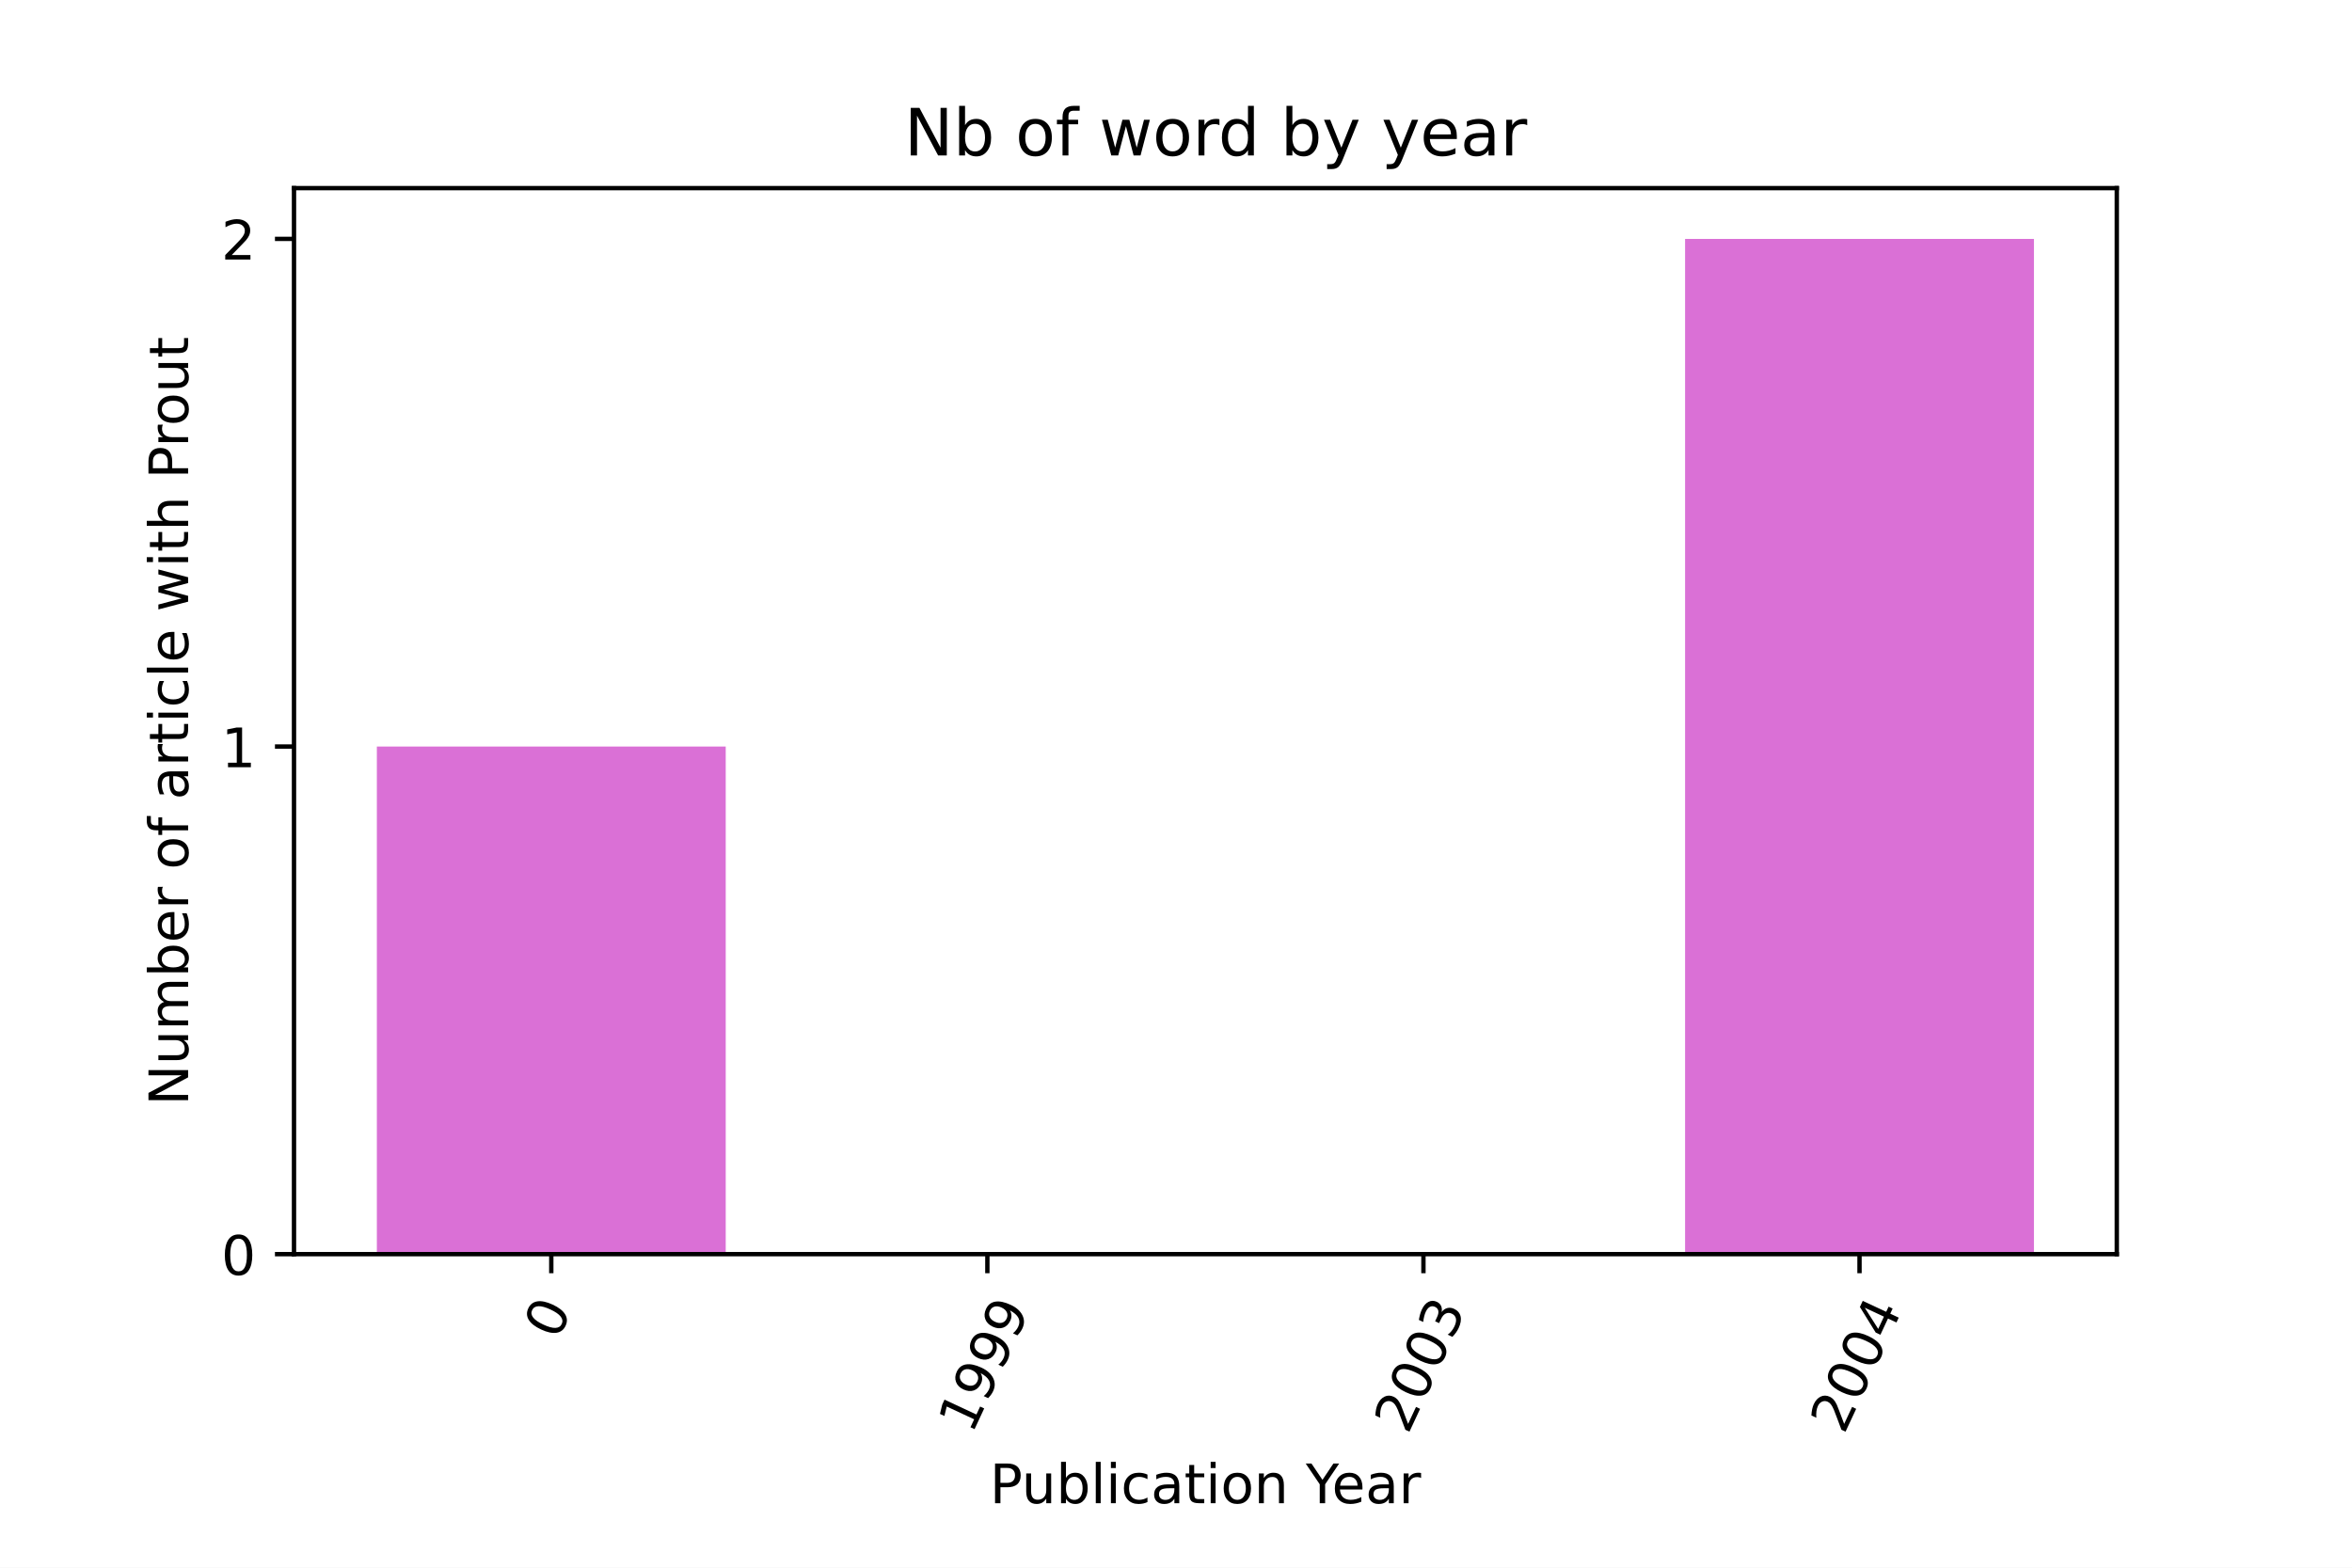
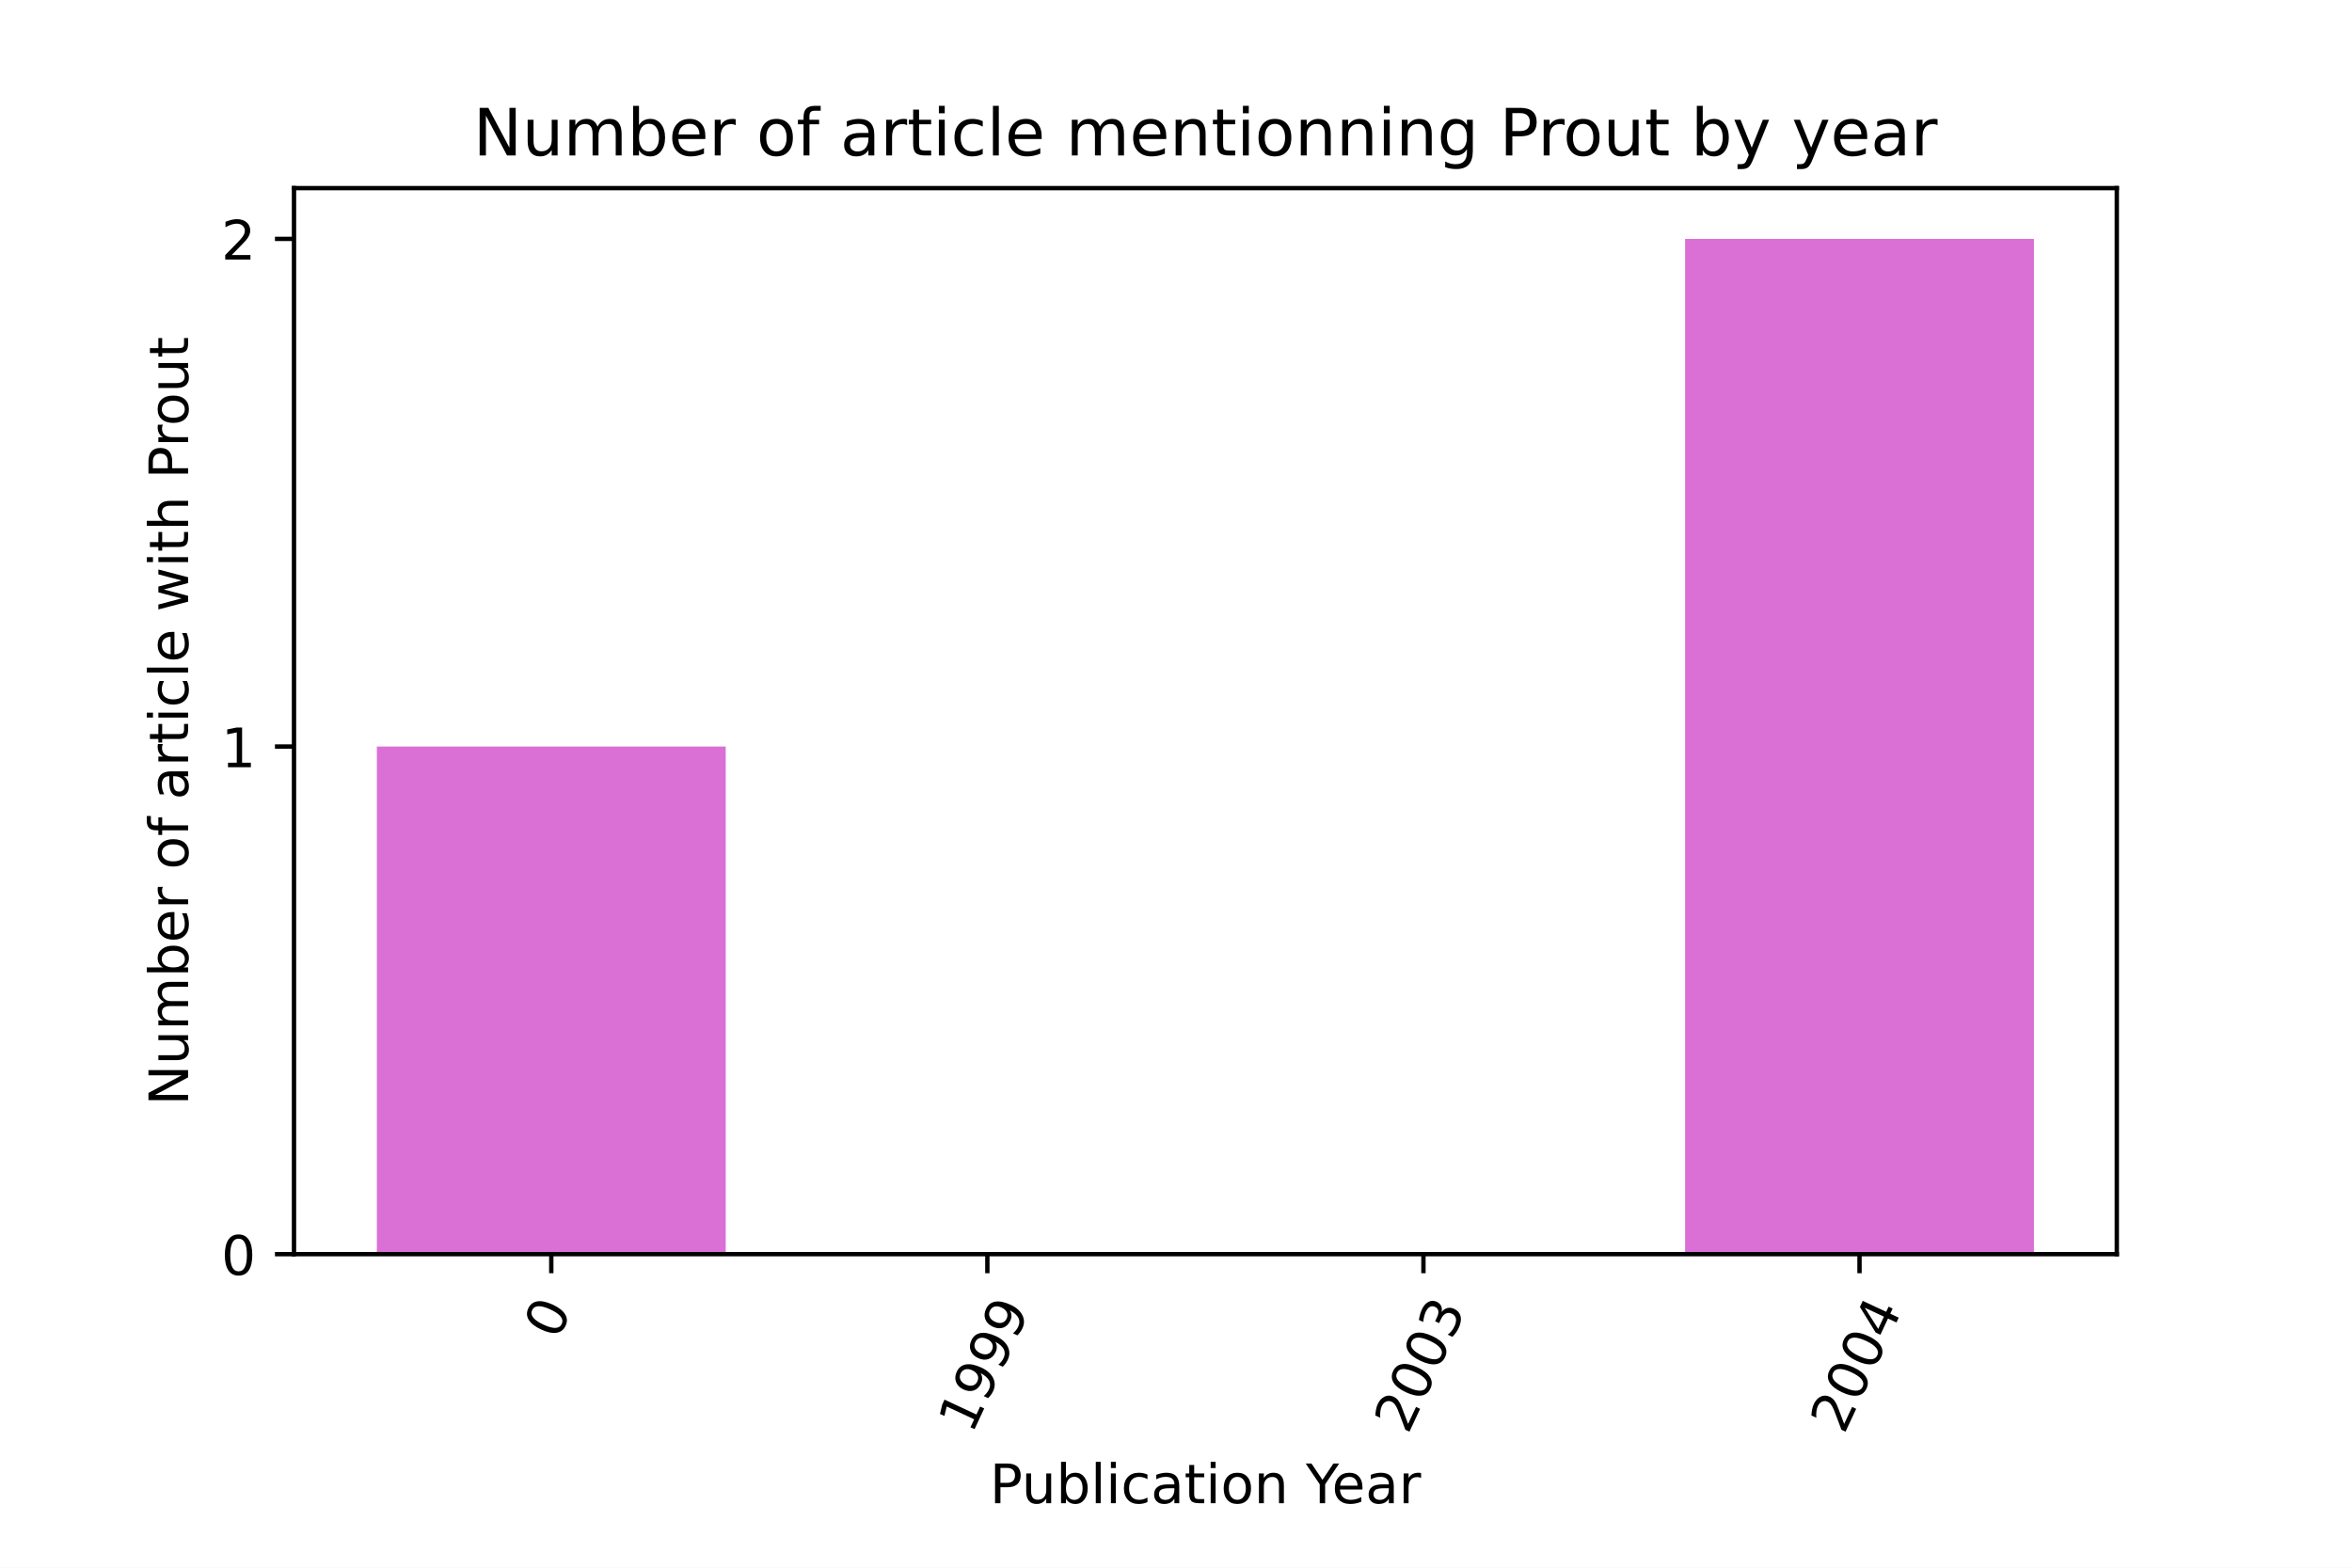
<svg xmlns="http://www.w3.org/2000/svg" xmlns:xlink="http://www.w3.org/1999/xlink" height="288pt" version="1.1" viewBox="0 0 432 288" width="432pt">
  <defs>
    <style type="text/css">*{stroke-linecap:butt;stroke-linejoin:round;}</style>
  </defs>
  <g id="figure_1">
    <g id="patch_1">
      <path d="M 0 288  L 432 288  L 432 0  L 0 0  z " style="fill:#ffffff;" />
    </g>
    <g id="axes_1">
      <g id="patch_2">
        <path d="M 54 230.4  L 388.8 230.4  L 388.8 34.56  L 54 34.56  z " style="fill:#ffffff;" />
      </g>
      <g id="patch_3">
-         <path clip-path="url(#p8cbb1ea93d)" d="M 69.218 230.4  L 133.295 230.4  L 133.295 137.143  L 69.218 137.143  z " style="fill:#da70d6;" />
+         <path clip-path="url(#p406c5cf05b)" d="M 69.218 230.4  L 133.295 230.4  L 133.295 137.143  L 69.218 137.143  z " style="fill:#da70d6;" />
      </g>
      <g id="patch_4">
-         <path clip-path="url(#p8cbb1ea93d)" d="M 149.314 230.4  L 213.39 230.4  L 213.39 230.4  L 149.314 230.4  z " style="fill:#da70d6;" />
+         <path clip-path="url(#p406c5cf05b)" d="M 149.314 230.4  L 213.39 230.4  L 213.39 230.4  L 149.314 230.4  z " style="fill:#da70d6;" />
      </g>
      <g id="patch_5">
-         <path clip-path="url(#p8cbb1ea93d)" d="M 229.41 230.4  L 293.486 230.4  L 293.486 230.4  L 229.41 230.4  z " style="fill:#da70d6;" />
+         <path clip-path="url(#p406c5cf05b)" d="M 229.41 230.4  L 293.486 230.4  L 293.486 230.4  L 229.41 230.4  z " style="fill:#da70d6;" />
      </g>
      <g id="patch_6">
-         <path clip-path="url(#p8cbb1ea93d)" d="M 309.505 230.4  L 373.582 230.4  L 373.582 43.886  L 309.505 43.886  z " style="fill:#da70d6;" />
+         <path clip-path="url(#p406c5cf05b)" d="M 309.505 230.4  L 373.582 230.4  L 373.582 43.886  L 309.505 43.886  z " style="fill:#da70d6;" />
      </g>
      <g id="matplotlib.axis_1">
        <g id="xtick_1">
          <g id="line2d_1">
            <defs>
-               <path d="M 0 0  L 0 3.5  " id="m02dda0b2d4" style="stroke:#000000;stroke-width:0.8;" />
-             </defs>
-             <g>
-               <use style="stroke:#000000;stroke-width:0.8;" x="101.256" xlink:href="#m02dda0b2d4" y="230.4" />
+               <path d="M 0 0  L 0 3.5  " id="m6993e1d46b" style="stroke:#000000;stroke-width:0.8;" />
+             </defs>
+             <g>
+               <use style="stroke:#000000;stroke-width:0.8;" x="101.256" xlink:href="#m6993e1d46b" y="230.4" />
            </g>
          </g>
          <g id="text_1">
            <g transform="translate(102.4128 246.3776)rotate(-65)scale(0.1 -0.1)">
              <defs>
                <path d="M 31.781 66.406  Q 24.172 66.406 20.328 58.906  Q 16.5 51.422 16.5 36.375  Q 16.5 21.391 20.328 13.891  Q 24.172 6.391 31.781 6.391  Q 39.453 6.391 43.281 13.891  Q 47.125 21.391 47.125 36.375  Q 47.125 51.422 43.281 58.906  Q 39.453 66.406 31.781 66.406  z M 31.781 74.219  Q 44.047 74.219 50.516 64.516  Q 56.984 54.828 56.984 36.375  Q 56.984 17.969 50.516 8.266  Q 44.047 -1.422 31.781 -1.422  Q 19.531 -1.422 13.062 8.266  Q 6.594 17.969 6.594 36.375  Q 6.594 54.828 13.062 64.516  Q 19.531 74.219 31.781 74.219  z " id="DejaVuSans-48" />
              </defs>
              <use xlink:href="#DejaVuSans-48" />
            </g>
          </g>
        </g>
        <g id="xtick_2">
          <g id="line2d_2">
            <g>
-               <use style="stroke:#000000;stroke-width:0.8;" x="181.352" xlink:href="#m02dda0b2d4" y="230.4" />
+               <use style="stroke:#000000;stroke-width:0.8;" x="181.352" xlink:href="#m6993e1d46b" y="230.4" />
            </g>
          </g>
          <g id="text_2">
            <g transform="translate(178.4752 263.6768)rotate(-65)scale(0.1 -0.1)">
              <defs>
                <path d="M 12.406 8.297  L 28.516 8.297  L 28.516 63.922  L 10.984 60.406  L 10.984 69.391  L 28.422 72.906  L 38.281 72.906  L 38.281 8.297  L 54.391 8.297  L 54.391 0  L 12.406 0  z " id="DejaVuSans-49" />
                <path d="M 10.984 1.516  L 10.984 10.5  Q 14.703 8.734 18.5 7.812  Q 22.312 6.891 25.984 6.891  Q 35.75 6.891 40.891 13.453  Q 46.047 20.016 46.781 33.406  Q 43.953 29.203 39.594 26.953  Q 35.25 24.703 29.984 24.703  Q 19.047 24.703 12.672 31.312  Q 6.297 37.938 6.297 49.422  Q 6.297 60.641 12.938 67.422  Q 19.578 74.219 30.609 74.219  Q 43.266 74.219 49.922 64.516  Q 56.594 54.828 56.594 36.375  Q 56.594 19.141 48.406 8.859  Q 40.234 -1.422 26.422 -1.422  Q 22.703 -1.422 18.891 -0.688  Q 15.094 0.047 10.984 1.516  z M 30.609 32.422  Q 37.25 32.422 41.125 36.953  Q 45.016 41.5 45.016 49.422  Q 45.016 57.281 41.125 61.844  Q 37.25 66.406 30.609 66.406  Q 23.969 66.406 20.094 61.844  Q 16.219 57.281 16.219 49.422  Q 16.219 41.5 20.094 36.953  Q 23.969 32.422 30.609 32.422  z " id="DejaVuSans-57" />
              </defs>
              <use xlink:href="#DejaVuSans-49" />
              <use x="63.623" xlink:href="#DejaVuSans-57" />
              <use x="127.246" xlink:href="#DejaVuSans-57" />
              <use x="190.869" xlink:href="#DejaVuSans-57" />
            </g>
          </g>
        </g>
        <g id="xtick_3">
          <g id="line2d_3">
            <g>
-               <use style="stroke:#000000;stroke-width:0.8;" x="261.448" xlink:href="#m02dda0b2d4" y="230.4" />
+               <use style="stroke:#000000;stroke-width:0.8;" x="261.448" xlink:href="#m6993e1d46b" y="230.4" />
            </g>
          </g>
          <g id="text_3">
            <g transform="translate(258.5709 263.6768)rotate(-65)scale(0.1 -0.1)">
              <defs>
                <path d="M 19.188 8.297  L 53.609 8.297  L 53.609 0  L 7.328 0  L 7.328 8.297  Q 12.938 14.109 22.625 23.891  Q 32.328 33.688 34.812 36.531  Q 39.547 41.844 41.422 45.531  Q 43.312 49.219 43.312 52.781  Q 43.312 58.594 39.234 62.25  Q 35.156 65.922 28.609 65.922  Q 23.969 65.922 18.812 64.312  Q 13.672 62.703 7.812 59.422  L 7.812 69.391  Q 13.766 71.781 18.938 73  Q 24.125 74.219 28.422 74.219  Q 39.75 74.219 46.484 68.547  Q 53.219 62.891 53.219 53.422  Q 53.219 48.922 51.531 44.891  Q 49.859 40.875 45.406 35.406  Q 44.188 33.984 37.641 27.219  Q 31.109 20.453 19.188 8.297  z " id="DejaVuSans-50" />
                <path d="M 40.578 39.312  Q 47.656 37.797 51.625 33  Q 55.609 28.219 55.609 21.188  Q 55.609 10.406 48.188 4.484  Q 40.766 -1.422 27.094 -1.422  Q 22.516 -1.422 17.656 -0.516  Q 12.797 0.391 7.625 2.203  L 7.625 11.719  Q 11.719 9.328 16.594 8.109  Q 21.484 6.891 26.812 6.891  Q 36.078 6.891 40.938 10.547  Q 45.797 14.203 45.797 21.188  Q 45.797 27.641 41.281 31.266  Q 36.766 34.906 28.719 34.906  L 20.219 34.906  L 20.219 43.016  L 29.109 43.016  Q 36.375 43.016 40.234 45.922  Q 44.094 48.828 44.094 54.297  Q 44.094 59.906 40.109 62.906  Q 36.141 65.922 28.719 65.922  Q 24.656 65.922 20.016 65.031  Q 15.375 64.156 9.812 62.312  L 9.812 71.094  Q 15.438 72.656 20.344 73.438  Q 25.25 74.219 29.594 74.219  Q 40.828 74.219 47.359 69.109  Q 53.906 64.016 53.906 55.328  Q 53.906 49.266 50.438 45.094  Q 46.969 40.922 40.578 39.312  z " id="DejaVuSans-51" />
              </defs>
              <use xlink:href="#DejaVuSans-50" />
              <use x="63.623" xlink:href="#DejaVuSans-48" />
              <use x="127.246" xlink:href="#DejaVuSans-48" />
              <use x="190.869" xlink:href="#DejaVuSans-51" />
            </g>
          </g>
        </g>
        <g id="xtick_4">
          <g id="line2d_4">
            <g>
-               <use style="stroke:#000000;stroke-width:0.8;" x="341.544" xlink:href="#m02dda0b2d4" y="230.4" />
+               <use style="stroke:#000000;stroke-width:0.8;" x="341.544" xlink:href="#m6993e1d46b" y="230.4" />
            </g>
          </g>
          <g id="text_4">
            <g transform="translate(338.6666 263.6768)rotate(-65)scale(0.1 -0.1)">
              <defs>
                <path d="M 37.797 64.312  L 12.891 25.391  L 37.797 25.391  z M 35.203 72.906  L 47.609 72.906  L 47.609 25.391  L 58.016 25.391  L 58.016 17.188  L 47.609 17.188  L 47.609 0  L 37.797 0  L 37.797 17.188  L 4.891 17.188  L 4.891 26.703  z " id="DejaVuSans-52" />
              </defs>
              <use xlink:href="#DejaVuSans-50" />
              <use x="63.623" xlink:href="#DejaVuSans-48" />
              <use x="127.246" xlink:href="#DejaVuSans-48" />
              <use x="190.869" xlink:href="#DejaVuSans-52" />
            </g>
          </g>
        </g>
        <g id="text_5">
          <g transform="translate(181.7844 276.1541)scale(0.1 -0.1)">
            <defs>
              <path d="M 19.672 64.797  L 19.672 37.406  L 32.078 37.406  Q 38.969 37.406 42.719 40.969  Q 46.484 44.531 46.484 51.125  Q 46.484 57.672 42.719 61.234  Q 38.969 64.797 32.078 64.797  z M 9.812 72.906  L 32.078 72.906  Q 44.344 72.906 50.609 67.359  Q 56.891 61.812 56.891 51.125  Q 56.891 40.328 50.609 34.812  Q 44.344 29.297 32.078 29.297  L 19.672 29.297  L 19.672 0  L 9.812 0  z " id="DejaVuSans-80" />
              <path d="M 8.5 21.578  L 8.5 54.688  L 17.484 54.688  L 17.484 21.922  Q 17.484 14.156 20.5 10.266  Q 23.531 6.391 29.594 6.391  Q 36.859 6.391 41.078 11.031  Q 45.312 15.672 45.312 23.688  L 45.312 54.688  L 54.297 54.688  L 54.297 0  L 45.312 0  L 45.312 8.406  Q 42.047 3.422 37.719 1  Q 33.406 -1.422 27.688 -1.422  Q 18.266 -1.422 13.375 4.438  Q 8.5 10.297 8.5 21.578  z M 31.109 56  z " id="DejaVuSans-117" />
              <path d="M 48.688 27.297  Q 48.688 37.203 44.609 42.844  Q 40.531 48.484 33.406 48.484  Q 26.266 48.484 22.188 42.844  Q 18.109 37.203 18.109 27.297  Q 18.109 17.391 22.188 11.75  Q 26.266 6.109 33.406 6.109  Q 40.531 6.109 44.609 11.75  Q 48.688 17.391 48.688 27.297  z M 18.109 46.391  Q 20.953 51.266 25.266 53.625  Q 29.594 56 35.594 56  Q 45.562 56 51.781 48.094  Q 58.016 40.188 58.016 27.297  Q 58.016 14.406 51.781 6.484  Q 45.562 -1.422 35.594 -1.422  Q 29.594 -1.422 25.266 0.953  Q 20.953 3.328 18.109 8.203  L 18.109 0  L 9.078 0  L 9.078 75.984  L 18.109 75.984  z " id="DejaVuSans-98" />
              <path d="M 9.422 75.984  L 18.406 75.984  L 18.406 0  L 9.422 0  z " id="DejaVuSans-108" />
              <path d="M 9.422 54.688  L 18.406 54.688  L 18.406 0  L 9.422 0  z M 9.422 75.984  L 18.406 75.984  L 18.406 64.594  L 9.422 64.594  z " id="DejaVuSans-105" />
              <path d="M 48.781 52.594  L 48.781 44.188  Q 44.969 46.297 41.141 47.344  Q 37.312 48.391 33.406 48.391  Q 24.656 48.391 19.812 42.844  Q 14.984 37.312 14.984 27.297  Q 14.984 17.281 19.812 11.734  Q 24.656 6.203 33.406 6.203  Q 37.312 6.203 41.141 7.25  Q 44.969 8.297 48.781 10.406  L 48.781 2.094  Q 45.016 0.344 40.984 -0.531  Q 36.969 -1.422 32.422 -1.422  Q 20.062 -1.422 12.781 6.344  Q 5.516 14.109 5.516 27.297  Q 5.516 40.672 12.859 48.328  Q 20.219 56 33.016 56  Q 37.156 56 41.109 55.141  Q 45.062 54.297 48.781 52.594  z " id="DejaVuSans-99" />
              <path d="M 34.281 27.484  Q 23.391 27.484 19.188 25  Q 14.984 22.516 14.984 16.5  Q 14.984 11.719 18.141 8.906  Q 21.297 6.109 26.703 6.109  Q 34.188 6.109 38.703 11.406  Q 43.219 16.703 43.219 25.484  L 43.219 27.484  z M 52.203 31.203  L 52.203 0  L 43.219 0  L 43.219 8.297  Q 40.141 3.328 35.547 0.953  Q 30.953 -1.422 24.312 -1.422  Q 15.922 -1.422 10.953 3.297  Q 6 8.016 6 15.922  Q 6 25.141 12.172 29.828  Q 18.359 34.516 30.609 34.516  L 43.219 34.516  L 43.219 35.406  Q 43.219 41.609 39.141 45  Q 35.062 48.391 27.688 48.391  Q 23 48.391 18.547 47.266  Q 14.109 46.141 10.016 43.891  L 10.016 52.203  Q 14.938 54.109 19.578 55.047  Q 24.219 56 28.609 56  Q 40.484 56 46.344 49.844  Q 52.203 43.703 52.203 31.203  z " id="DejaVuSans-97" />
              <path d="M 18.312 70.219  L 18.312 54.688  L 36.812 54.688  L 36.812 47.703  L 18.312 47.703  L 18.312 18.016  Q 18.312 11.328 20.141 9.422  Q 21.969 7.516 27.594 7.516  L 36.812 7.516  L 36.812 0  L 27.594 0  Q 17.188 0 13.234 3.875  Q 9.281 7.766 9.281 18.016  L 9.281 47.703  L 2.688 47.703  L 2.688 54.688  L 9.281 54.688  L 9.281 70.219  z " id="DejaVuSans-116" />
              <path d="M 30.609 48.391  Q 23.391 48.391 19.188 42.75  Q 14.984 37.109 14.984 27.297  Q 14.984 17.484 19.156 11.844  Q 23.344 6.203 30.609 6.203  Q 37.797 6.203 41.984 11.859  Q 46.188 17.531 46.188 27.297  Q 46.188 37.016 41.984 42.703  Q 37.797 48.391 30.609 48.391  z M 30.609 56  Q 42.328 56 49.016 48.375  Q 55.719 40.766 55.719 27.297  Q 55.719 13.875 49.016 6.219  Q 42.328 -1.422 30.609 -1.422  Q 18.844 -1.422 12.172 6.219  Q 5.516 13.875 5.516 27.297  Q 5.516 40.766 12.172 48.375  Q 18.844 56 30.609 56  z " id="DejaVuSans-111" />
              <path d="M 54.891 33.016  L 54.891 0  L 45.906 0  L 45.906 32.719  Q 45.906 40.484 42.875 44.328  Q 39.844 48.188 33.797 48.188  Q 26.516 48.188 22.312 43.547  Q 18.109 38.922 18.109 30.906  L 18.109 0  L 9.078 0  L 9.078 54.688  L 18.109 54.688  L 18.109 46.188  Q 21.344 51.125 25.703 53.562  Q 30.078 56 35.797 56  Q 45.219 56 50.047 50.172  Q 54.891 44.344 54.891 33.016  z " id="DejaVuSans-110" />
              <path id="DejaVuSans-32" />
              <path d="M -0.203 72.906  L 10.406 72.906  L 30.609 42.922  L 50.688 72.906  L 61.281 72.906  L 35.5 34.719  L 35.5 0  L 25.594 0  L 25.594 34.719  z " id="DejaVuSans-89" />
              <path d="M 56.203 29.594  L 56.203 25.203  L 14.891 25.203  Q 15.484 15.922 20.484 11.062  Q 25.484 6.203 34.422 6.203  Q 39.594 6.203 44.453 7.469  Q 49.312 8.734 54.109 11.281  L 54.109 2.781  Q 49.266 0.734 44.188 -0.344  Q 39.109 -1.422 33.891 -1.422  Q 20.797 -1.422 13.156 6.188  Q 5.516 13.812 5.516 26.812  Q 5.516 40.234 12.766 48.109  Q 20.016 56 32.328 56  Q 43.359 56 49.781 48.891  Q 56.203 41.797 56.203 29.594  z M 47.219 32.234  Q 47.125 39.594 43.094 43.984  Q 39.062 48.391 32.422 48.391  Q 24.906 48.391 20.391 44.141  Q 15.875 39.891 15.188 32.172  z " id="DejaVuSans-101" />
              <path d="M 41.109 46.297  Q 39.594 47.172 37.812 47.578  Q 36.031 48 33.891 48  Q 26.266 48 22.188 43.047  Q 18.109 38.094 18.109 28.812  L 18.109 0  L 9.078 0  L 9.078 54.688  L 18.109 54.688  L 18.109 46.188  Q 20.953 51.172 25.484 53.578  Q 30.031 56 36.531 56  Q 37.453 56 38.578 55.875  Q 39.703 55.766 41.062 55.516  z " id="DejaVuSans-114" />
            </defs>
            <use xlink:href="#DejaVuSans-80" />
            <use x="58.553" xlink:href="#DejaVuSans-117" />
            <use x="121.932" xlink:href="#DejaVuSans-98" />
            <use x="185.408" xlink:href="#DejaVuSans-108" />
            <use x="213.191" xlink:href="#DejaVuSans-105" />
            <use x="240.975" xlink:href="#DejaVuSans-99" />
            <use x="295.955" xlink:href="#DejaVuSans-97" />
            <use x="357.234" xlink:href="#DejaVuSans-116" />
            <use x="396.443" xlink:href="#DejaVuSans-105" />
            <use x="424.227" xlink:href="#DejaVuSans-111" />
            <use x="485.408" xlink:href="#DejaVuSans-110" />
            <use x="548.787" xlink:href="#DejaVuSans-32" />
            <use x="580.574" xlink:href="#DejaVuSans-89" />
            <use x="628.408" xlink:href="#DejaVuSans-101" />
            <use x="689.932" xlink:href="#DejaVuSans-97" />
            <use x="751.211" xlink:href="#DejaVuSans-114" />
          </g>
        </g>
      </g>
      <g id="matplotlib.axis_2">
        <g id="ytick_1">
          <g id="line2d_5">
            <defs>
-               <path d="M 0 0  L -3.5 0  " id="m83c38320a9" style="stroke:#000000;stroke-width:0.8;" />
-             </defs>
-             <g>
-               <use style="stroke:#000000;stroke-width:0.8;" x="54" xlink:href="#m83c38320a9" y="230.4" />
+               <path d="M 0 0  L -3.5 0  " id="m9253553c52" style="stroke:#000000;stroke-width:0.8;" />
+             </defs>
+             <g>
+               <use style="stroke:#000000;stroke-width:0.8;" x="54" xlink:href="#m9253553c52" y="230.4" />
            </g>
          </g>
          <g id="text_6">
            <g transform="translate(40.6375 234.1992)scale(0.1 -0.1)">
              <use xlink:href="#DejaVuSans-48" />
            </g>
          </g>
        </g>
        <g id="ytick_2">
          <g id="line2d_6">
            <g>
-               <use style="stroke:#000000;stroke-width:0.8;" x="54" xlink:href="#m83c38320a9" y="137.143" />
+               <use style="stroke:#000000;stroke-width:0.8;" x="54" xlink:href="#m9253553c52" y="137.143" />
            </g>
          </g>
          <g id="text_7">
            <g transform="translate(40.6375 140.9421)scale(0.1 -0.1)">
              <use xlink:href="#DejaVuSans-49" />
            </g>
          </g>
        </g>
        <g id="ytick_3">
          <g id="line2d_7">
            <g>
-               <use style="stroke:#000000;stroke-width:0.8;" x="54" xlink:href="#m83c38320a9" y="43.886" />
+               <use style="stroke:#000000;stroke-width:0.8;" x="54" xlink:href="#m9253553c52" y="43.886" />
            </g>
          </g>
          <g id="text_8">
            <g transform="translate(40.6375 47.68493)scale(0.1 -0.1)">
              <use xlink:href="#DejaVuSans-50" />
            </g>
          </g>
        </g>
        <g id="text_9">
          <g transform="translate(34.55781 203.0909)rotate(-90)scale(0.1 -0.1)">
            <defs>
              <path d="M 9.812 72.906  L 23.094 72.906  L 55.422 11.922  L 55.422 72.906  L 64.984 72.906  L 64.984 0  L 51.703 0  L 19.391 60.984  L 19.391 0  L 9.812 0  z " id="DejaVuSans-78" />
              <path d="M 52 44.188  Q 55.375 50.25 60.062 53.125  Q 64.75 56 71.094 56  Q 79.641 56 84.281 50.016  Q 88.922 44.047 88.922 33.016  L 88.922 0  L 79.891 0  L 79.891 32.719  Q 79.891 40.578 77.094 44.375  Q 74.312 48.188 68.609 48.188  Q 61.625 48.188 57.562 43.547  Q 53.516 38.922 53.516 30.906  L 53.516 0  L 44.484 0  L 44.484 32.719  Q 44.484 40.625 41.703 44.406  Q 38.922 48.188 33.109 48.188  Q 26.219 48.188 22.156 43.531  Q 18.109 38.875 18.109 30.906  L 18.109 0  L 9.078 0  L 9.078 54.688  L 18.109 54.688  L 18.109 46.188  Q 21.188 51.219 25.484 53.609  Q 29.781 56 35.688 56  Q 41.656 56 45.828 52.969  Q 50 49.953 52 44.188  z " id="DejaVuSans-109" />
              <path d="M 37.109 75.984  L 37.109 68.5  L 28.516 68.5  Q 23.688 68.5 21.797 66.547  Q 19.922 64.594 19.922 59.516  L 19.922 54.688  L 34.719 54.688  L 34.719 47.703  L 19.922 47.703  L 19.922 0  L 10.891 0  L 10.891 47.703  L 2.297 47.703  L 2.297 54.688  L 10.891 54.688  L 10.891 58.5  Q 10.891 67.625 15.141 71.797  Q 19.391 75.984 28.609 75.984  z " id="DejaVuSans-102" />
              <path d="M 4.203 54.688  L 13.188 54.688  L 24.422 12.016  L 35.594 54.688  L 46.188 54.688  L 57.422 12.016  L 68.609 54.688  L 77.594 54.688  L 63.281 0  L 52.688 0  L 40.922 44.828  L 29.109 0  L 18.5 0  z " id="DejaVuSans-119" />
              <path d="M 54.891 33.016  L 54.891 0  L 45.906 0  L 45.906 32.719  Q 45.906 40.484 42.875 44.328  Q 39.844 48.188 33.797 48.188  Q 26.516 48.188 22.312 43.547  Q 18.109 38.922 18.109 30.906  L 18.109 0  L 9.078 0  L 9.078 75.984  L 18.109 75.984  L 18.109 46.188  Q 21.344 51.125 25.703 53.562  Q 30.078 56 35.797 56  Q 45.219 56 50.047 50.172  Q 54.891 44.344 54.891 33.016  z " id="DejaVuSans-104" />
            </defs>
            <use xlink:href="#DejaVuSans-78" />
            <use x="74.805" xlink:href="#DejaVuSans-117" />
            <use x="138.184" xlink:href="#DejaVuSans-109" />
            <use x="235.596" xlink:href="#DejaVuSans-98" />
            <use x="299.072" xlink:href="#DejaVuSans-101" />
            <use x="360.596" xlink:href="#DejaVuSans-114" />
            <use x="401.709" xlink:href="#DejaVuSans-32" />
            <use x="433.496" xlink:href="#DejaVuSans-111" />
            <use x="494.678" xlink:href="#DejaVuSans-102" />
            <use x="529.883" xlink:href="#DejaVuSans-32" />
            <use x="561.67" xlink:href="#DejaVuSans-97" />
            <use x="622.949" xlink:href="#DejaVuSans-114" />
            <use x="664.062" xlink:href="#DejaVuSans-116" />
            <use x="703.271" xlink:href="#DejaVuSans-105" />
            <use x="731.055" xlink:href="#DejaVuSans-99" />
            <use x="786.035" xlink:href="#DejaVuSans-108" />
            <use x="813.818" xlink:href="#DejaVuSans-101" />
            <use x="875.342" xlink:href="#DejaVuSans-32" />
            <use x="907.129" xlink:href="#DejaVuSans-119" />
            <use x="988.916" xlink:href="#DejaVuSans-105" />
            <use x="1016.699" xlink:href="#DejaVuSans-116" />
            <use x="1055.908" xlink:href="#DejaVuSans-104" />
            <use x="1119.287" xlink:href="#DejaVuSans-32" />
            <use x="1151.074" xlink:href="#DejaVuSans-80" />
            <use x="1209.627" xlink:href="#DejaVuSans-114" />
            <use x="1248.49" xlink:href="#DejaVuSans-111" />
            <use x="1309.672" xlink:href="#DejaVuSans-117" />
            <use x="1373.051" xlink:href="#DejaVuSans-116" />
          </g>
        </g>
      </g>
      <g id="patch_7">
        <path d="M 54 230.4  L 54 34.56  " style="fill:none;stroke:#000000;stroke-linecap:square;stroke-linejoin:miter;stroke-width:0.8;" />
      </g>
      <g id="patch_8">
        <path d="M 388.8 230.4  L 388.8 34.56  " style="fill:none;stroke:#000000;stroke-linecap:square;stroke-linejoin:miter;stroke-width:0.8;" />
      </g>
      <g id="patch_9">
        <path d="M 54 230.4  L 388.8 230.4  " style="fill:none;stroke:#000000;stroke-linecap:square;stroke-linejoin:miter;stroke-width:0.8;" />
      </g>
      <g id="patch_10">
        <path d="M 54 34.56  L 388.8 34.56  " style="fill:none;stroke:#000000;stroke-linecap:square;stroke-linejoin:miter;stroke-width:0.8;" />
      </g>
      <g id="text_10">
-         <g transform="translate(162.2887 28.56)scale(0.12 -0.12)">
+         <g transform="translate(86.92219 28.56)scale(0.12 -0.12)">
          <defs>
-             <path d="M 45.406 46.391  L 45.406 75.984  L 54.391 75.984  L 54.391 0  L 45.406 0  L 45.406 8.203  Q 42.578 3.328 38.25 0.953  Q 33.938 -1.422 27.875 -1.422  Q 17.969 -1.422 11.734 6.484  Q 5.516 14.406 5.516 27.297  Q 5.516 40.188 11.734 48.094  Q 17.969 56 27.875 56  Q 33.938 56 38.25 53.625  Q 42.578 51.266 45.406 46.391  z M 14.797 27.297  Q 14.797 17.391 18.875 11.75  Q 22.953 6.109 30.078 6.109  Q 37.203 6.109 41.297 11.75  Q 45.406 17.391 45.406 27.297  Q 45.406 37.203 41.297 42.844  Q 37.203 48.484 30.078 48.484  Q 22.953 48.484 18.875 42.844  Q 14.797 37.203 14.797 27.297  z " id="DejaVuSans-100" />
+             <path d="M 45.406 27.984  Q 45.406 37.75 41.375 43.109  Q 37.359 48.484 30.078 48.484  Q 22.859 48.484 18.828 43.109  Q 14.797 37.75 14.797 27.984  Q 14.797 18.266 18.828 12.891  Q 22.859 7.516 30.078 7.516  Q 37.359 7.516 41.375 12.891  Q 45.406 18.266 45.406 27.984  z M 54.391 6.781  Q 54.391 -7.172 48.188 -13.984  Q 42 -20.797 29.203 -20.797  Q 24.469 -20.797 20.266 -20.094  Q 16.062 -19.391 12.109 -17.922  L 12.109 -9.188  Q 16.062 -11.328 19.922 -12.344  Q 23.781 -13.375 27.781 -13.375  Q 36.625 -13.375 41.016 -8.766  Q 45.406 -4.156 45.406 5.172  L 45.406 9.625  Q 42.625 4.781 38.281 2.391  Q 33.938 0 27.875 0  Q 17.828 0 11.672 7.656  Q 5.516 15.328 5.516 27.984  Q 5.516 40.672 11.672 48.328  Q 17.828 56 27.875 56  Q 33.938 56 38.281 53.609  Q 42.625 51.219 45.406 46.391  L 45.406 54.688  L 54.391 54.688  z " id="DejaVuSans-103" />
            <path d="M 32.172 -5.078  Q 28.375 -14.844 24.75 -17.812  Q 21.141 -20.797 15.094 -20.797  L 7.906 -20.797  L 7.906 -13.281  L 13.188 -13.281  Q 16.891 -13.281 18.938 -11.516  Q 21 -9.766 23.484 -3.219  L 25.094 0.875  L 2.984 54.688  L 12.5 54.688  L 29.594 11.922  L 46.688 54.688  L 56.203 54.688  z " id="DejaVuSans-121" />
          </defs>
-           <use xlink:href="#DejaVuSans-32" />
-           <use x="31.787" xlink:href="#DejaVuSans-78" />
-           <use x="106.592" xlink:href="#DejaVuSans-98" />
-           <use x="170.068" xlink:href="#DejaVuSans-32" />
-           <use x="201.855" xlink:href="#DejaVuSans-111" />
-           <use x="263.037" xlink:href="#DejaVuSans-102" />
-           <use x="298.242" xlink:href="#DejaVuSans-32" />
-           <use x="330.029" xlink:href="#DejaVuSans-119" />
-           <use x="411.816" xlink:href="#DejaVuSans-111" />
-           <use x="472.998" xlink:href="#DejaVuSans-114" />
-           <use x="512.361" xlink:href="#DejaVuSans-100" />
-           <use x="575.838" xlink:href="#DejaVuSans-32" />
-           <use x="607.625" xlink:href="#DejaVuSans-98" />
-           <use x="671.102" xlink:href="#DejaVuSans-121" />
-           <use x="730.281" xlink:href="#DejaVuSans-32" />
-           <use x="762.068" xlink:href="#DejaVuSans-121" />
-           <use x="821.248" xlink:href="#DejaVuSans-101" />
-           <use x="882.771" xlink:href="#DejaVuSans-97" />
-           <use x="944.051" xlink:href="#DejaVuSans-114" />
+           <use xlink:href="#DejaVuSans-78" />
+           <use x="74.805" xlink:href="#DejaVuSans-117" />
+           <use x="138.184" xlink:href="#DejaVuSans-109" />
+           <use x="235.596" xlink:href="#DejaVuSans-98" />
+           <use x="299.072" xlink:href="#DejaVuSans-101" />
+           <use x="360.596" xlink:href="#DejaVuSans-114" />
+           <use x="401.709" xlink:href="#DejaVuSans-32" />
+           <use x="433.496" xlink:href="#DejaVuSans-111" />
+           <use x="494.678" xlink:href="#DejaVuSans-102" />
+           <use x="529.883" xlink:href="#DejaVuSans-32" />
+           <use x="561.67" xlink:href="#DejaVuSans-97" />
+           <use x="622.949" xlink:href="#DejaVuSans-114" />
+           <use x="664.062" xlink:href="#DejaVuSans-116" />
+           <use x="703.271" xlink:href="#DejaVuSans-105" />
+           <use x="731.055" xlink:href="#DejaVuSans-99" />
+           <use x="786.035" xlink:href="#DejaVuSans-108" />
+           <use x="813.818" xlink:href="#DejaVuSans-101" />
+           <use x="875.342" xlink:href="#DejaVuSans-32" />
+           <use x="907.129" xlink:href="#DejaVuSans-109" />
+           <use x="1004.541" xlink:href="#DejaVuSans-101" />
+           <use x="1066.064" xlink:href="#DejaVuSans-110" />
+           <use x="1129.443" xlink:href="#DejaVuSans-116" />
+           <use x="1168.652" xlink:href="#DejaVuSans-105" />
+           <use x="1196.436" xlink:href="#DejaVuSans-111" />
+           <use x="1257.617" xlink:href="#DejaVuSans-110" />
+           <use x="1320.996" xlink:href="#DejaVuSans-110" />
+           <use x="1384.375" xlink:href="#DejaVuSans-105" />
+           <use x="1412.158" xlink:href="#DejaVuSans-110" />
+           <use x="1475.537" xlink:href="#DejaVuSans-103" />
+           <use x="1539.014" xlink:href="#DejaVuSans-32" />
+           <use x="1570.801" xlink:href="#DejaVuSans-80" />
+           <use x="1629.354" xlink:href="#DejaVuSans-114" />
+           <use x="1668.217" xlink:href="#DejaVuSans-111" />
+           <use x="1729.398" xlink:href="#DejaVuSans-117" />
+           <use x="1792.777" xlink:href="#DejaVuSans-116" />
+           <use x="1831.986" xlink:href="#DejaVuSans-32" />
+           <use x="1863.773" xlink:href="#DejaVuSans-98" />
+           <use x="1927.25" xlink:href="#DejaVuSans-121" />
+           <use x="1986.43" xlink:href="#DejaVuSans-32" />
+           <use x="2018.217" xlink:href="#DejaVuSans-121" />
+           <use x="2077.396" xlink:href="#DejaVuSans-101" />
+           <use x="2138.92" xlink:href="#DejaVuSans-97" />
+           <use x="2200.199" xlink:href="#DejaVuSans-114" />
        </g>
      </g>
    </g>
  </g>
  <defs>
-     <clipPath id="p8cbb1ea93d">
+     <clipPath id="p406c5cf05b">
      <rect height="195.84" width="334.8" x="54" y="34.56" />
    </clipPath>
  </defs>
</svg>
